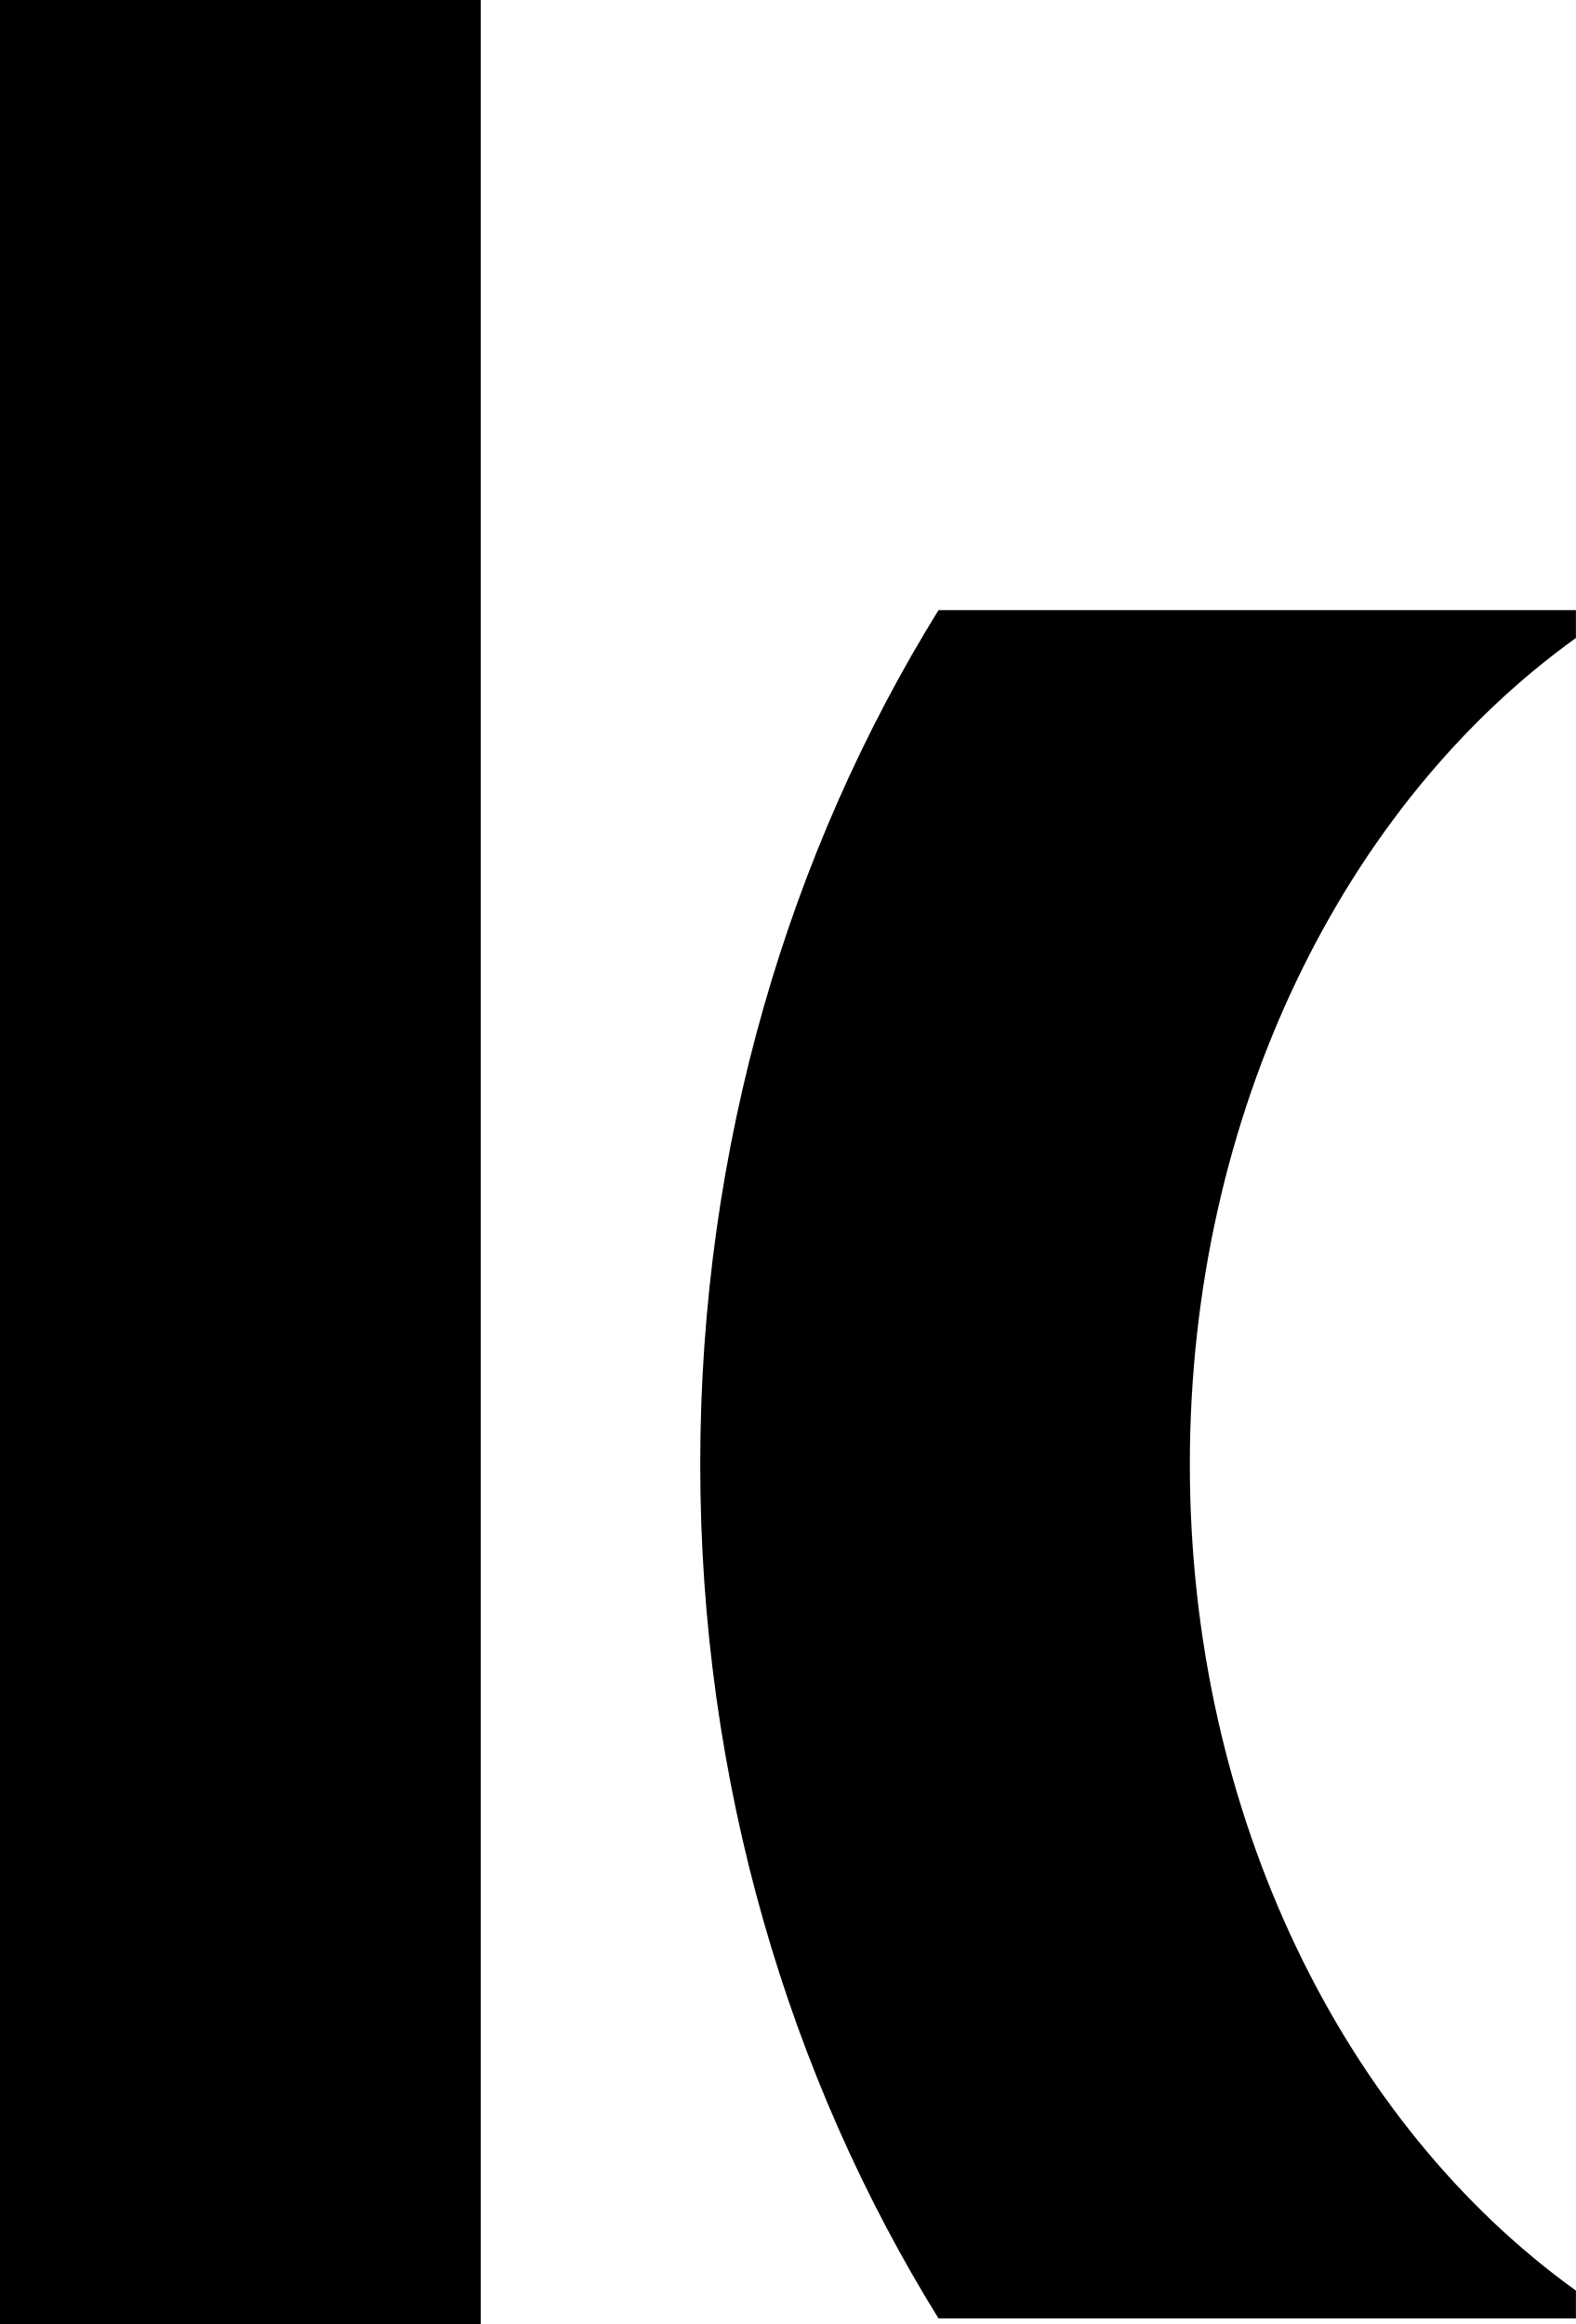
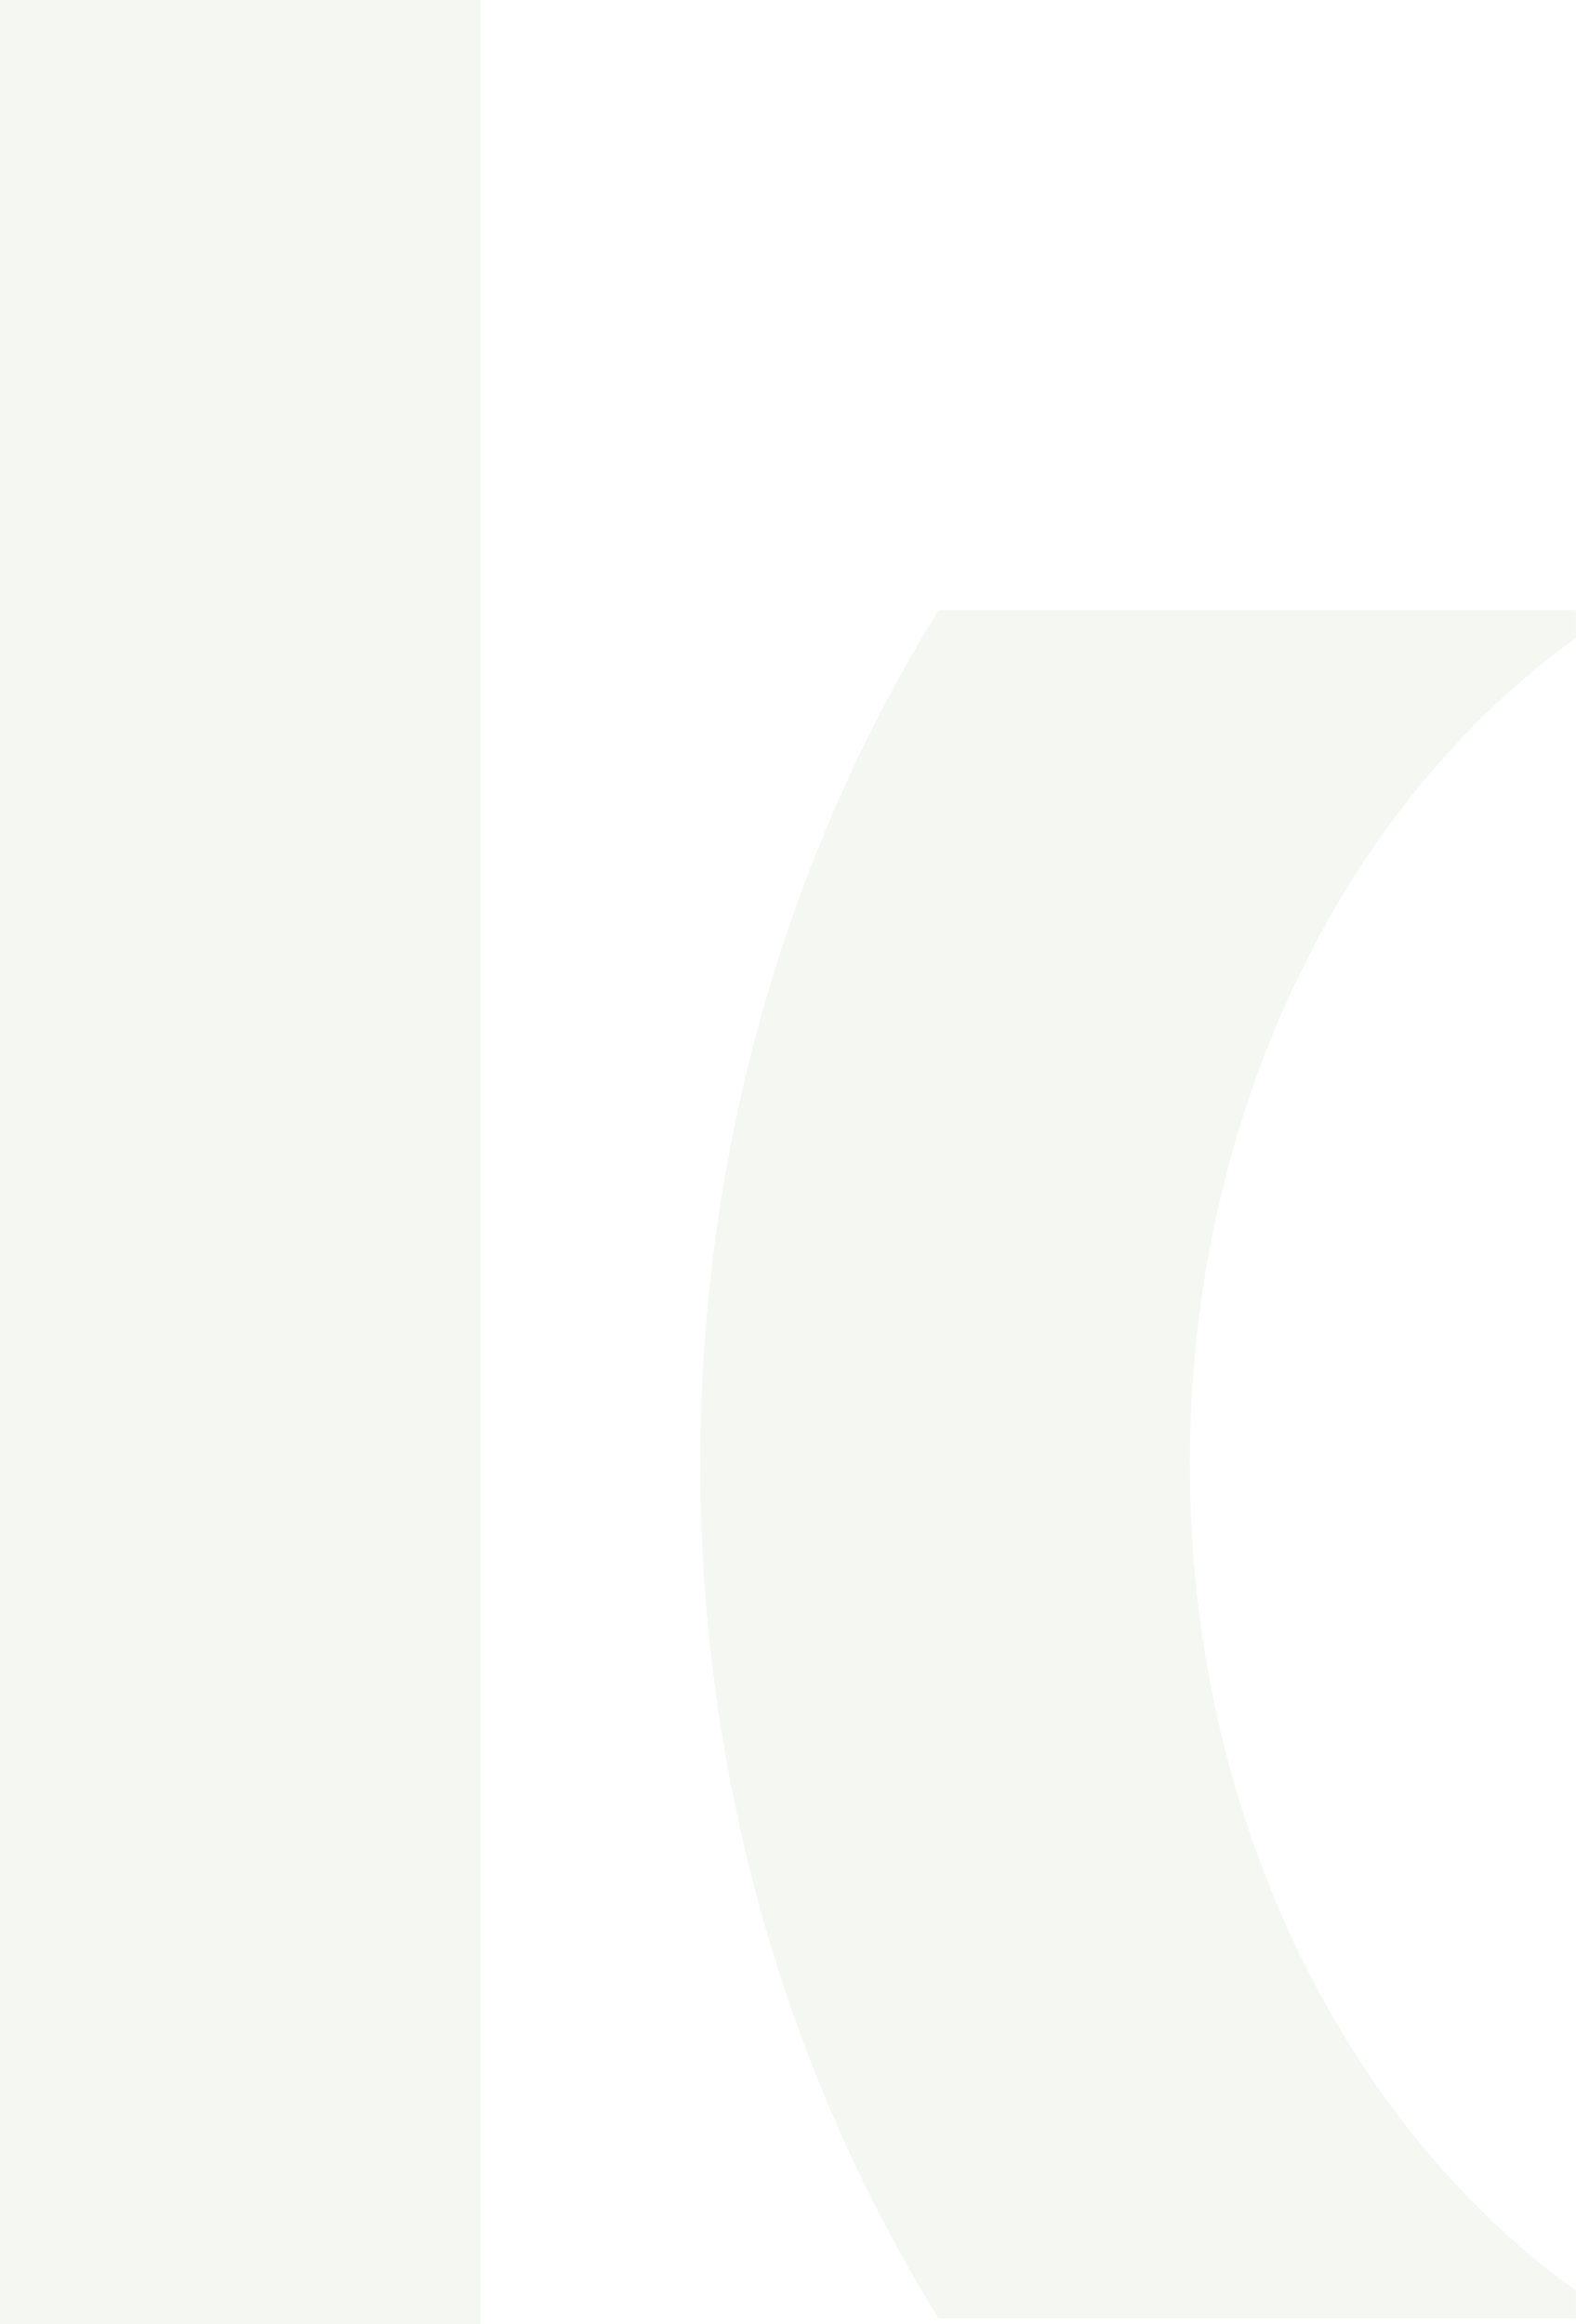
<svg xmlns="http://www.w3.org/2000/svg" viewBox="0 0 80 118" fill="none">
  <g>
-     <path d="M24.404 0H0V118H24.404V0Z" fill="black" />
-     <path d="M80 116.303C68.303 107.898 60.401 92.264 60.401 74.348C60.401 56.432 68.303 40.799 80 32.394V30.979H47.643C40.072 43.206 35.547 58.158 35.547 74.348C35.547 90.539 40.063 105.482 47.643 117.718H80V116.303Z" fill="black" />
+     <path d="M24.404 0H0V118H24.404V0Z" fill="#F5F7F2" />
+     <path d="M80 116.303C68.303 107.898 60.401 92.264 60.401 74.348C60.401 56.432 68.303 40.799 80 32.394V30.979H47.643C40.072 43.206 35.547 58.158 35.547 74.348C35.547 90.539 40.063 105.482 47.643 117.718H80V116.303Z" fill="#F5F7F2" />
  </g>
</svg>
